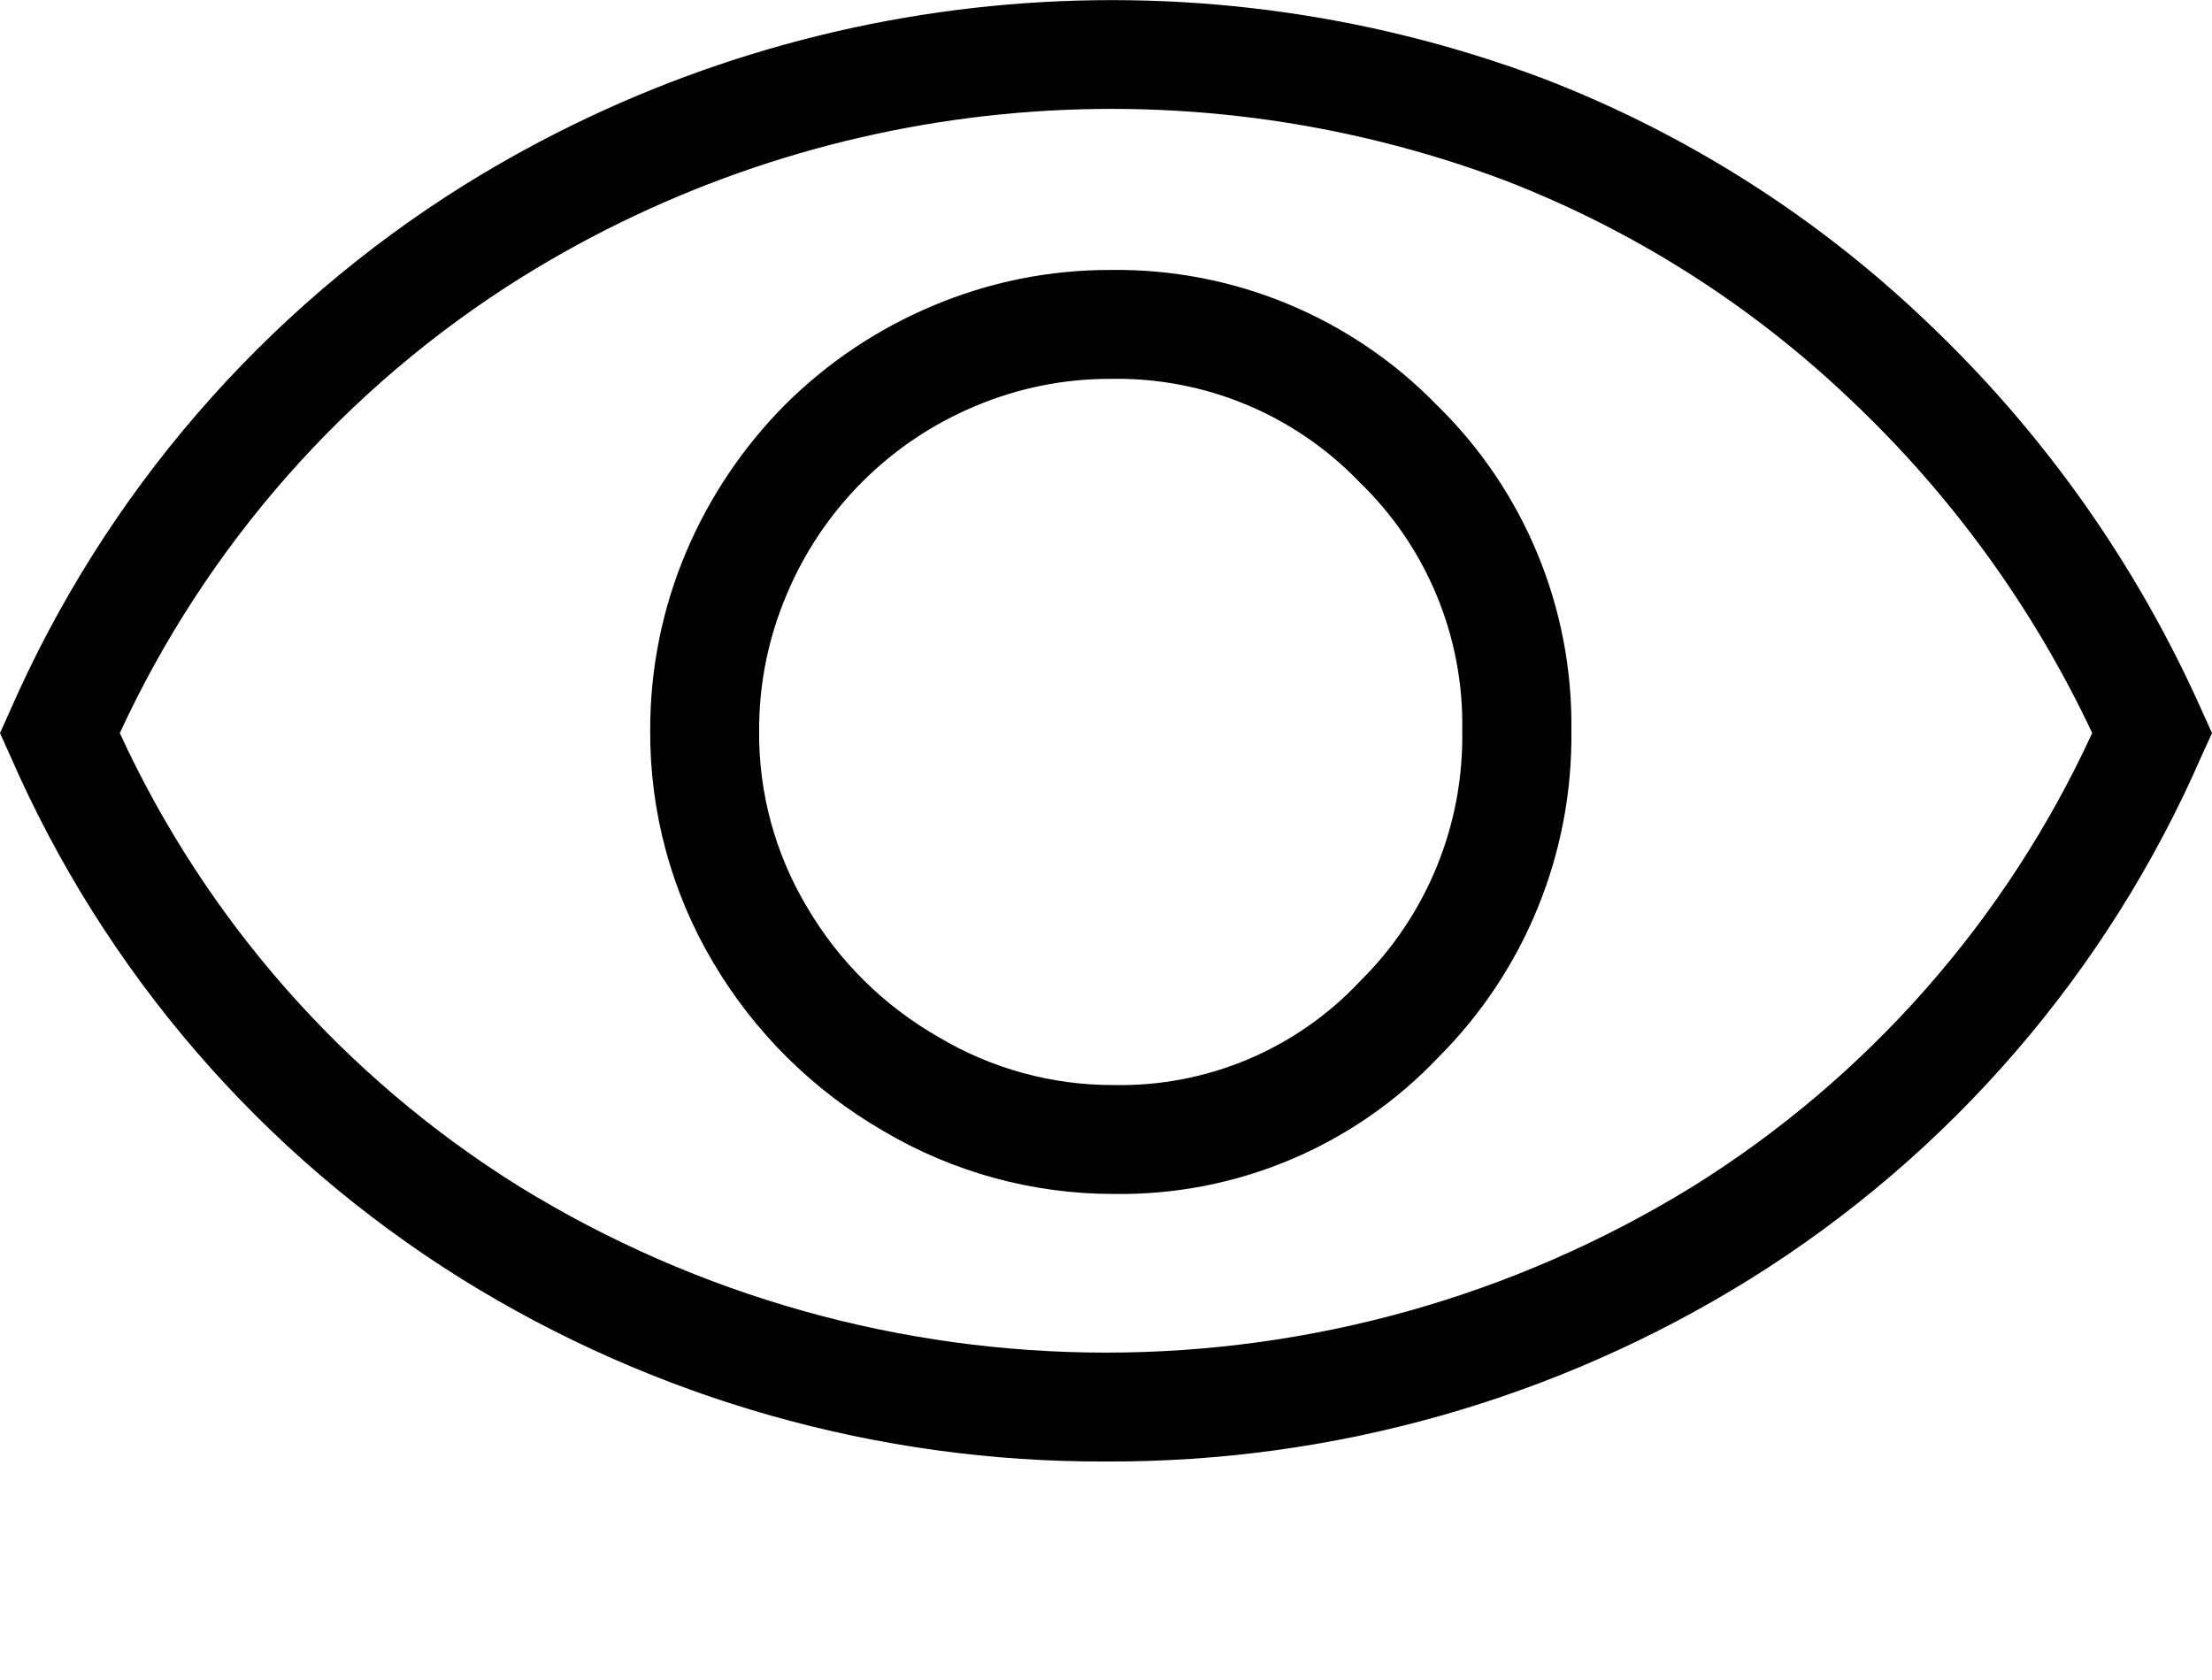
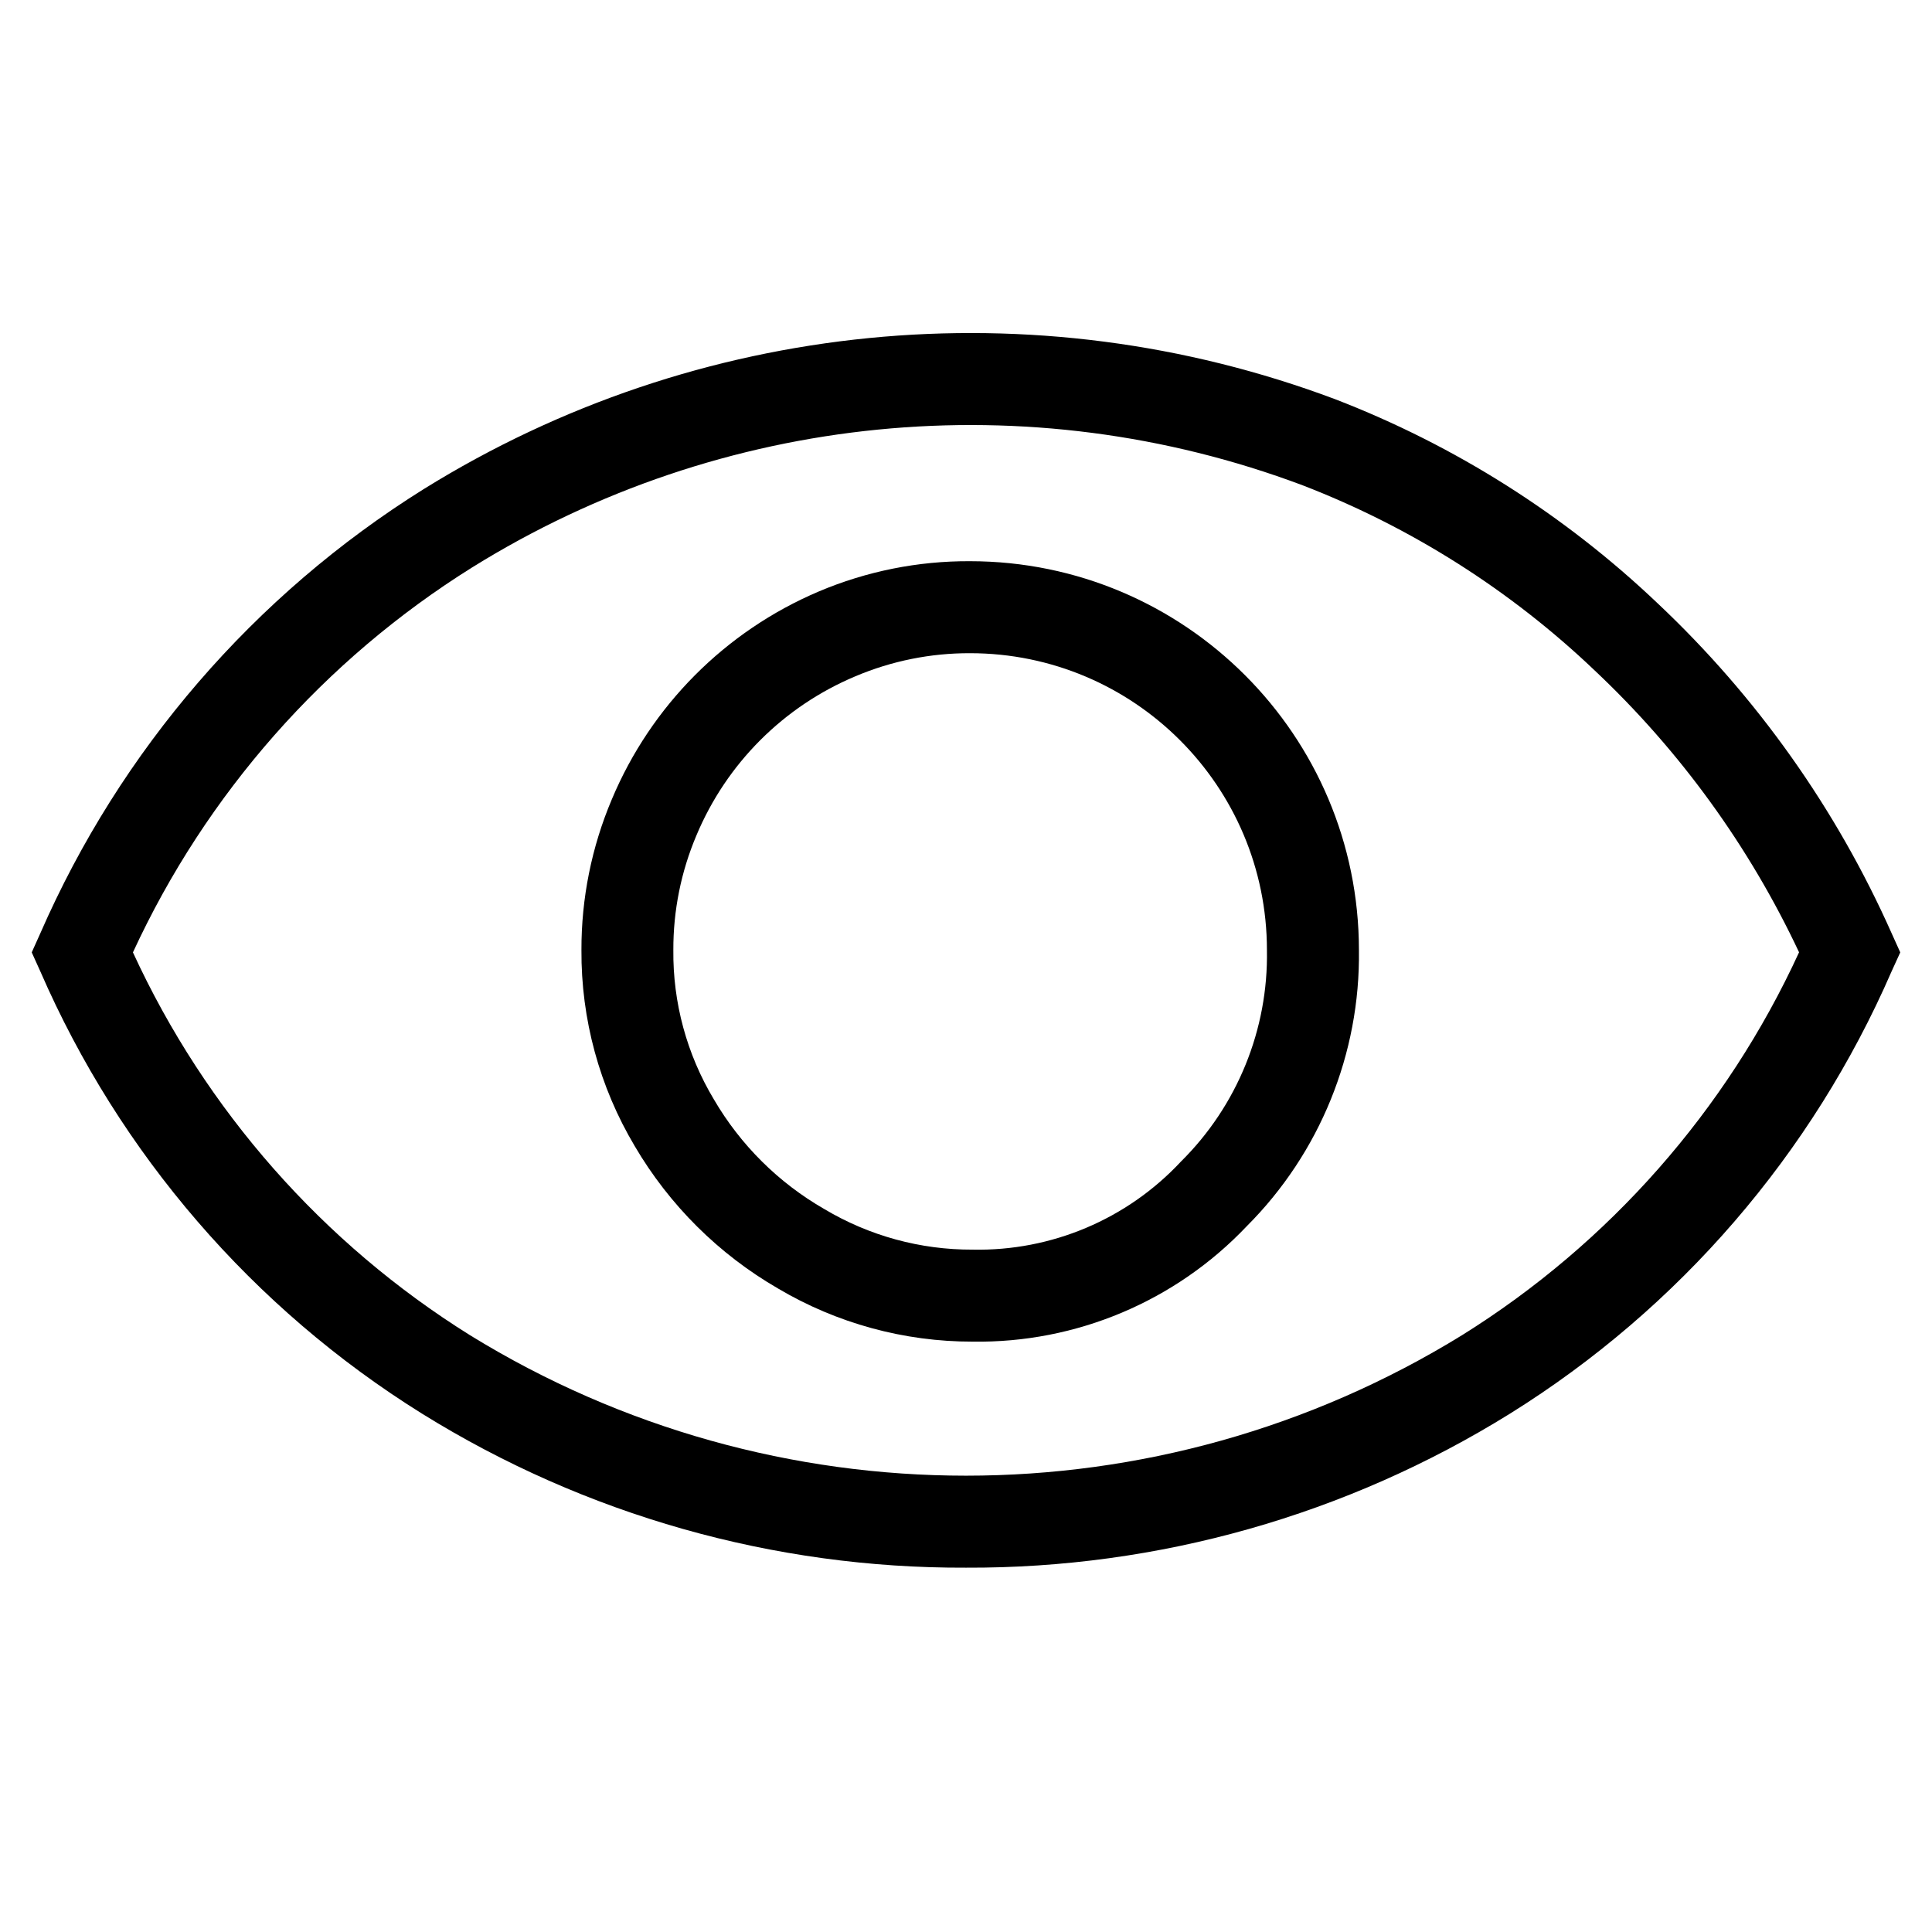
- <svg xmlns="http://www.w3.org/2000/svg" width="20.31" height="15.421" viewBox="0 0 20.31 15.421">
-   <path d="M10.155,13.421a11.125,11.125,0,0,1-5.914-1.675A10.69,10.69,0,0,1,.093,6.938L0,6.732l.093-.207A10.782,10.782,0,0,1,4.261,1.7,11.259,11.259,0,0,1,14.167.72a10.638,10.638,0,0,1,3.507,2.219,11.189,11.189,0,0,1,2.543,3.587l.093.206-.094.206a10.683,10.683,0,0,1-4.148,4.808A11.121,11.121,0,0,1,10.155,13.421ZM1.1,6.732a9.664,9.664,0,0,0,3.665,4.162,10.276,10.276,0,0,0,10.78,0A9.66,9.66,0,0,0,19.21,6.731a10.161,10.161,0,0,0-2.22-3.062,9.639,9.639,0,0,0-3.177-2.014,10.26,10.26,0,0,0-9.025.892A9.752,9.752,0,0,0,1.1,6.732Z" />
-   <path d="M10.227,10.964a4.143,4.143,0,0,1-2.116-.578A4.335,4.335,0,0,1,6.549,8.84,4.128,4.128,0,0,1,5.97,6.707,4.176,4.176,0,0,1,6.3,5.069a4.3,4.3,0,0,1,.908-1.352A4.252,4.252,0,0,1,8.56,2.81,4.159,4.159,0,0,1,10.2,2.479a4.1,4.1,0,0,1,2.99,1.238,4.1,4.1,0,0,1,1.238,2.99,4.167,4.167,0,0,1-1.219,3h0A4.02,4.02,0,0,1,10.227,10.964ZM10.2,3.479a3.168,3.168,0,0,0-1.247.251,3.224,3.224,0,0,0-1.73,1.73A3.168,3.168,0,0,0,6.97,6.707,3.1,3.1,0,0,0,7.41,8.33,3.288,3.288,0,0,0,8.615,9.522a3.119,3.119,0,0,0,1.612.442,3.014,3.014,0,0,0,2.263-.956,3.155,3.155,0,0,0,.936-2.3,3.088,3.088,0,0,0-.946-2.283A3.084,3.084,0,0,0,10.2,3.479Z" />
+ <svg xmlns="http://www.w3.org/2000/svg" width="21" height="21" viewBox="0 0 21 21">
+   <path d="M10.5,17.04a11.116,11.116,0,0,1-5.914-1.675A10.687,10.687,0,0,1,.438,10.558l-.093-.206.093-.207A10.785,10.785,0,0,1,4.606,5.316a11.269,11.269,0,0,1,9.906-.977,10.641,10.641,0,0,1,3.507,2.22,11.151,11.151,0,0,1,2.543,3.587l.093.206-.094.206a10.679,10.679,0,0,1-4.147,4.807A11.116,11.116,0,0,1,10.5,17.04ZM1.445,10.352A9.67,9.67,0,0,0,5.11,14.514a10.282,10.282,0,0,0,10.78,0,9.654,9.654,0,0,0,3.665-4.163,10.127,10.127,0,0,0-2.22-3.062,9.635,9.635,0,0,0-3.176-2.014,10.262,10.262,0,0,0-9.026.892A9.753,9.753,0,0,0,1.445,10.352Z" />
+   <path d="M10.572,14.583a4.143,4.143,0,0,1-2.116-.578A4.309,4.309,0,0,1,6.9,12.459a4.117,4.117,0,0,1-.58-2.133,4.174,4.174,0,0,1,.33-1.637A4.233,4.233,0,0,1,8.9,6.429,4.162,4.162,0,0,1,10.543,6.1a4.229,4.229,0,0,1,4.228,4.228,4.165,4.165,0,0,1-1.219,3h0A4.023,4.023,0,0,1,10.572,14.583ZM10.543,7.1A3.169,3.169,0,0,0,9.3,7.35a3.224,3.224,0,0,0-1.73,1.73,3.163,3.163,0,0,0-.251,1.246,3.091,3.091,0,0,0,.44,1.623A3.283,3.283,0,0,0,8.96,13.142a3.12,3.12,0,0,0,1.612.441,3.01,3.01,0,0,0,2.263-.956,3.154,3.154,0,0,0,.936-2.3A3.228,3.228,0,0,0,10.543,7.1Z" />
</svg>
